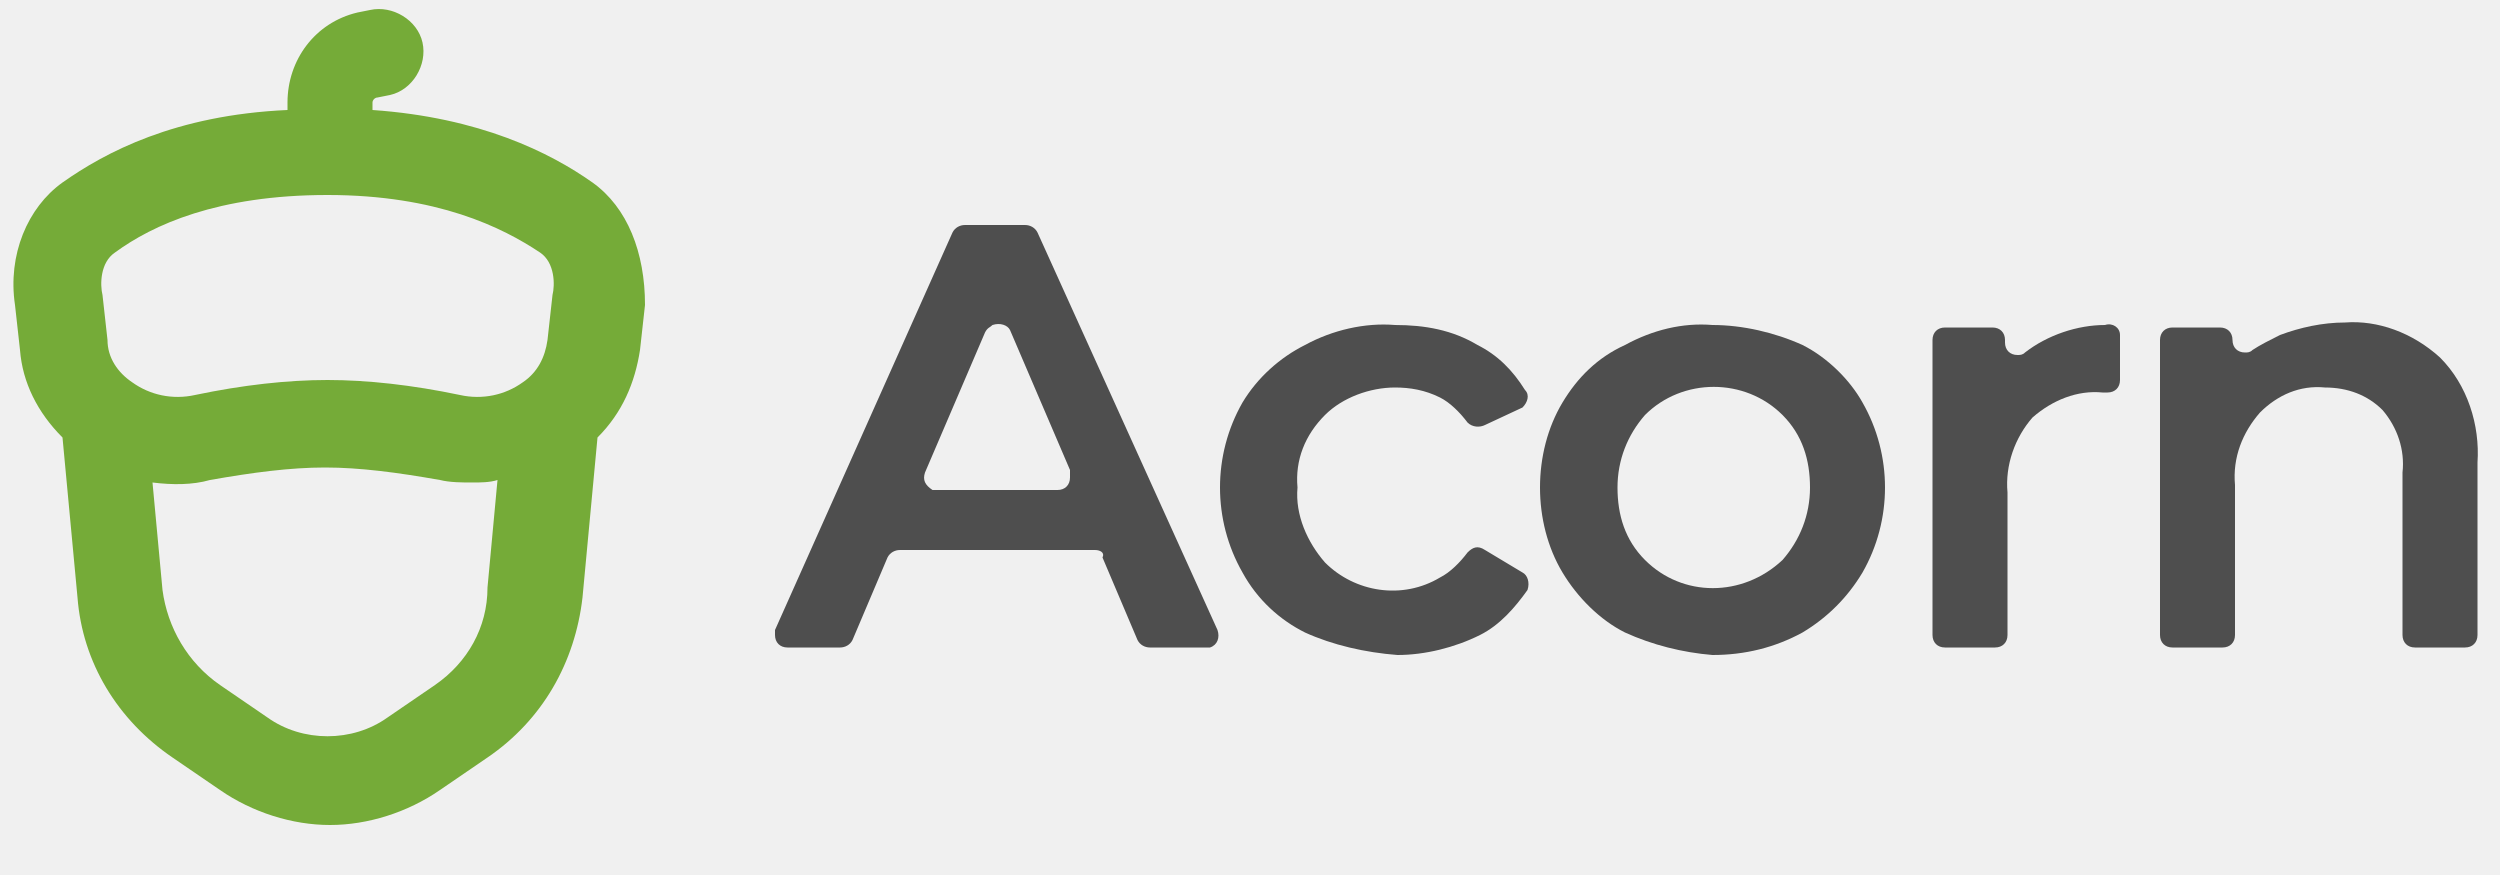
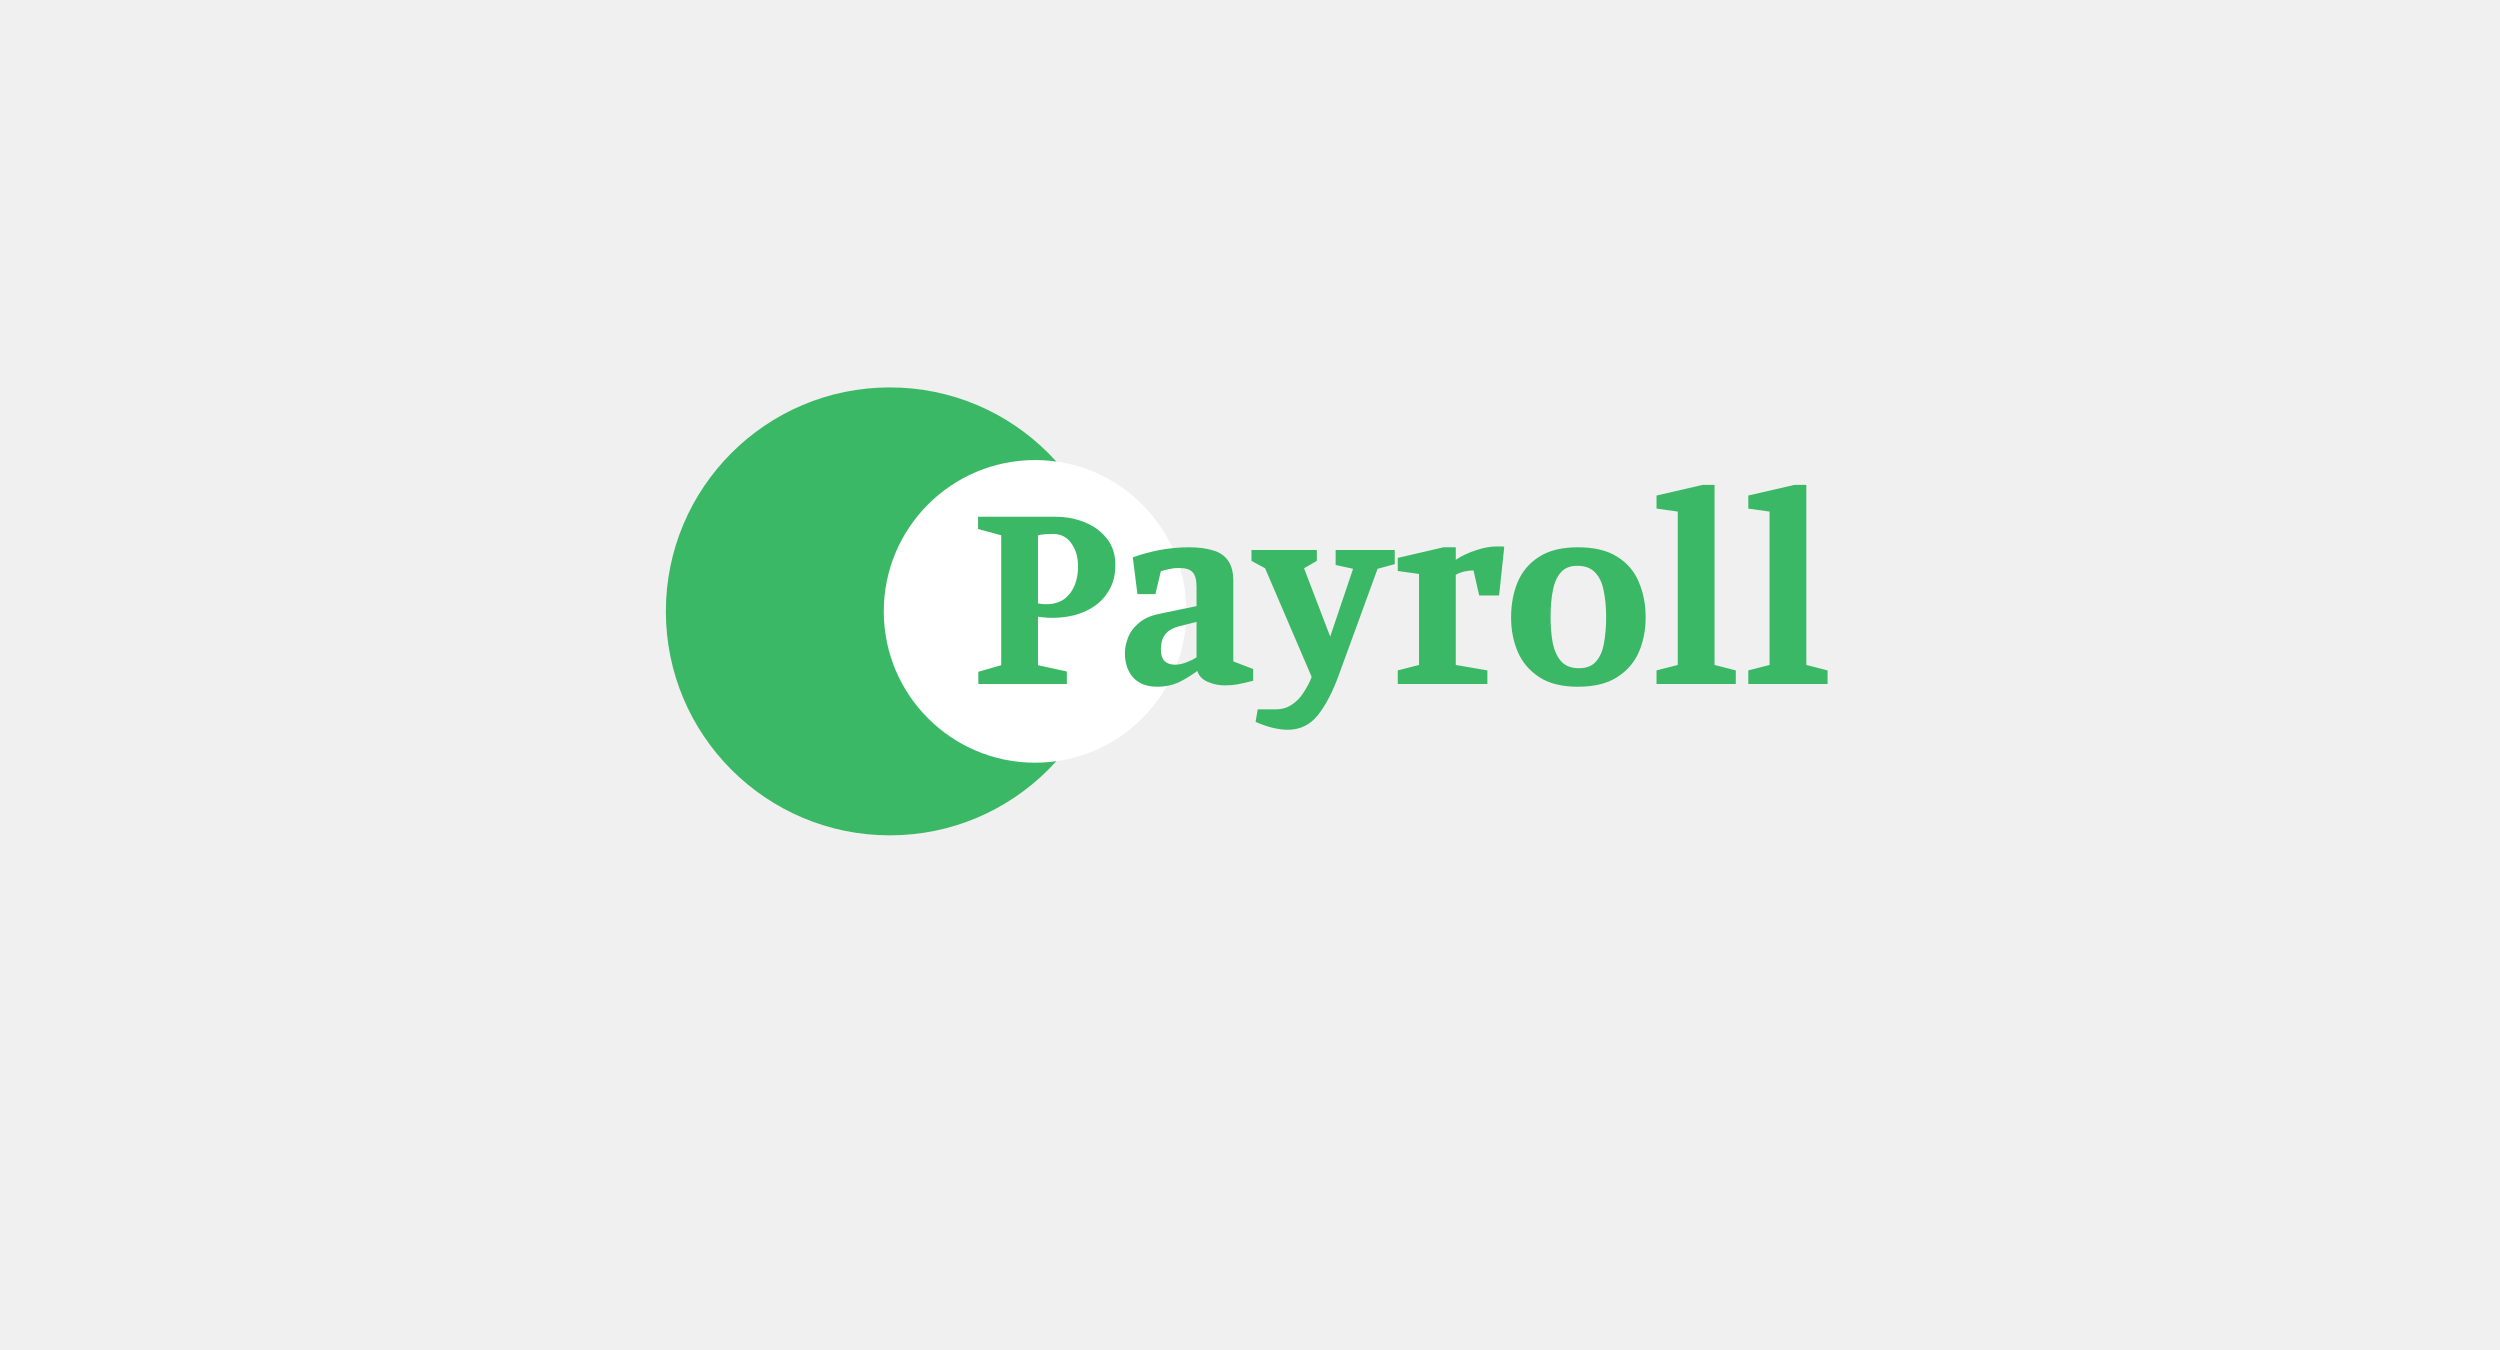
- <svg xmlns="http://www.w3.org/2000/svg" version="1.1" id="katman_1" x="0px" y="0px" viewBox="0 0 100 35" style="enable-background:new 0 0 100 35;" xml:space="preserve">
-   <style type="text/css">
- 	.st0{fill:#4E4E4E;}
- 	.st1{fill:#75AB38;}
- </style>
-   <path class="st0" d="M43.8,22H36c-0.2,0-0.4,0.1-0.5,0.3l-1.4,3.3c-0.1,0.2-0.3,0.3-0.5,0.3h-2.1c-0.3,0-0.5-0.2-0.5-0.5  c0-0.1,0-0.1,0-0.2l7.1-15.9C38.2,9.1,38.4,9,38.6,9H41c0.2,0,0.4,0.1,0.5,0.3l7.2,15.9c0.1,0.3,0,0.6-0.3,0.7c-0.1,0-0.1,0-0.2,0  H46c-0.2,0-0.4-0.1-0.5-0.3l-1.4-3.3C44.2,22.1,44,22,43.8,22z M42.8,18.8l-2.4-5.6C40.3,13,40,12.9,39.7,13  c-0.1,0.1-0.2,0.1-0.3,0.3L37,18.9c-0.1,0.3,0,0.5,0.3,0.7c0.1,0,0.1,0,0.2,0h4.8c0.3,0,0.5-0.2,0.5-0.5  C42.8,19,42.8,18.9,42.8,18.8L42.8,18.8z" />
-   <path class="st0" d="M52.2,25.3c-1-0.5-1.9-1.3-2.5-2.4c-1.2-2.1-1.2-4.7,0-6.8c0.6-1,1.5-1.8,2.5-2.3c1.1-0.6,2.4-0.9,3.6-0.8  c1.2,0,2.3,0.2,3.3,0.8c0.8,0.4,1.4,1,1.9,1.8c0.2,0.2,0.1,0.5-0.1,0.7l0,0L59.4,17c-0.2,0.1-0.5,0.1-0.7-0.1  c-0.3-0.4-0.7-0.8-1.1-1c-0.6-0.3-1.2-0.4-1.8-0.4c-1,0-2.1,0.4-2.8,1.1c-0.8,0.8-1.2,1.8-1.1,2.9c-0.1,1.1,0.4,2.2,1.1,3  c1.2,1.2,3.1,1.5,4.6,0.6c0.4-0.2,0.8-0.6,1.1-1c0.2-0.2,0.4-0.3,0.7-0.1l1.5,0.9c0.2,0.1,0.3,0.4,0.2,0.7l0,0  c-0.5,0.7-1.1,1.4-1.9,1.8c-1,0.5-2.2,0.8-3.3,0.8C54.6,26.1,53.3,25.8,52.2,25.3z" />
-   <path class="st0" d="M65,25.3c-1-0.5-1.9-1.4-2.5-2.4s-0.9-2.2-0.9-3.4c0-1.2,0.3-2.4,0.9-3.4c0.6-1,1.4-1.8,2.5-2.3  c1.1-0.6,2.3-0.9,3.5-0.8c1.2,0,2.5,0.3,3.6,0.8c1,0.5,1.9,1.4,2.4,2.3c1.2,2.1,1.2,4.7,0,6.8c-0.6,1-1.4,1.8-2.4,2.4  c-1.1,0.6-2.3,0.9-3.6,0.9C67.3,26.1,66.1,25.8,65,25.3z M71.3,22.4c0.7-0.8,1.1-1.8,1.1-2.9s-0.3-2.1-1.1-2.9c-1.5-1.5-4-1.5-5.5,0  c-0.7,0.8-1.1,1.8-1.1,2.9s0.3,2.1,1.1,2.9C67.3,23.9,69.7,23.9,71.3,22.4z" />
-   <path class="st0" d="M84.8,13.4v1.8c0,0.3-0.2,0.5-0.5,0.5l0,0h-0.2c-1-0.1-2,0.3-2.8,1c-0.7,0.8-1.1,1.9-1,3v5.7  c0,0.3-0.2,0.5-0.5,0.5l0,0h-2c-0.3,0-0.5-0.2-0.5-0.5l0,0V13.6c0-0.3,0.2-0.5,0.5-0.5h1.9c0.3,0,0.5,0.2,0.5,0.5l0,0v0.1  c0,0.3,0.2,0.5,0.5,0.5c0.1,0,0.2,0,0.3-0.1c0.9-0.7,2.1-1.1,3.2-1.1C84.5,12.9,84.8,13.1,84.8,13.4L84.8,13.4z" />
-   <path class="st0" d="M97.6,14.3c1.1,1.1,1.6,2.7,1.5,4.2v6.9c0,0.3-0.2,0.5-0.5,0.5l0,0h-2c-0.3,0-0.5-0.2-0.5-0.5l0,0v-6.5  c0.1-0.9-0.2-1.8-0.8-2.5c-0.6-0.6-1.4-0.9-2.3-0.9c-1-0.1-1.9,0.3-2.6,1c-0.7,0.8-1.1,1.8-1,2.9v6c0,0.3-0.2,0.5-0.5,0.5l0,0h-2  c-0.3,0-0.5-0.2-0.5-0.5l0,0V13.6c0-0.3,0.2-0.5,0.5-0.5l0,0h1.9c0.3,0,0.5,0.2,0.5,0.5l0,0c0,0.3,0.2,0.5,0.5,0.5  c0.1,0,0.2,0,0.3-0.1c0.3-0.2,0.7-0.4,1.1-0.6c0.8-0.3,1.7-0.5,2.6-0.5C95.1,12.8,96.5,13.3,97.6,14.3z" />
-   <path class="st1" d="M23.7,7.3c-1.7-1.2-4.5-2.6-8.8-2.9V4.1c0-0.1,0.1-0.2,0.2-0.2l0.5-0.1c0.9-0.2,1.5-1.2,1.3-2.1  c-0.2-0.9-1.2-1.5-2.1-1.3l-0.5,0.1c-1.7,0.4-2.8,1.9-2.8,3.6v0.3C7,4.6,4.2,6.1,2.5,7.3c-1.4,1-2.2,2.9-1.9,4.9L0.8,14  c0.1,1.3,0.7,2.5,1.7,3.5l0.6,6.4c0.2,2.6,1.6,4.9,3.8,6.4l1.9,1.3c1.3,0.9,2.9,1.4,4.4,1.4s3.1-0.5,4.4-1.4l1.9-1.3  c2.2-1.5,3.5-3.8,3.8-6.4l0.6-6.4c1-1,1.5-2.2,1.7-3.5l0.2-1.8C25.8,10.1,25.1,8.3,23.7,7.3z M4.6,10.1C6.1,9,8.7,7.8,13.1,7.8  s7,1.3,8.5,2.3c0.6,0.4,0.6,1.3,0.5,1.7l-0.2,1.8c-0.1,0.7-0.4,1.3-1,1.7c-0.7,0.5-1.6,0.7-2.5,0.5c-1.9-0.4-3.7-0.6-5.3-0.6  s-3.4,0.2-5.3,0.6c-0.9,0.2-1.8,0-2.5-0.5c-0.6-0.4-1-1-1-1.7l-0.2-1.8C4,11.4,4,10.5,4.6,10.1z M17.4,27.4l-1.9,1.3  c-1.4,1-3.4,1-4.8,0l-1.9-1.3c-1.3-0.9-2.1-2.3-2.3-3.8l-0.4-4.3c0.8,0.1,1.6,0.1,2.3-0.1c1.7-0.3,3.2-0.5,4.6-0.5s2.9,0.2,4.6,0.5  c0.4,0.1,0.9,0.1,1.3,0.1c0.3,0,0.7,0,1-0.1l-0.4,4.3C19.5,25.1,18.7,26.5,17.4,27.4z" />
+ <svg xmlns="http://www.w3.org/2000/svg" width="413" height="223" viewBox="0 0 413 223" fill="none">
+   <circle cx="147" cy="101" r="37" fill="#3AB865" />
+   <circle cx="171" cy="101" r="25" fill="white" />
+   <path d="M161.62 113V110.975L165.4 109.895V88.43L161.575 87.395V85.37H174.445C176.095 85.37 177.67 85.67 179.17 86.27C180.67 86.87 181.885 87.755 182.815 88.925C183.775 90.095 184.255 91.565 184.255 93.335C184.255 94.895 183.94 96.23 183.31 97.34C182.71 98.45 181.9 99.365 180.88 100.085C179.89 100.775 178.78 101.285 177.55 101.615C176.35 101.915 175.135 102.065 173.905 102.065C173.875 102.065 173.68 102.065 173.32 102.065C172.99 102.035 172.63 102.005 172.24 101.975C171.88 101.945 171.625 101.915 171.475 101.885V109.895L176.245 110.93V113H161.62ZM172.825 99.815C173.995 99.815 174.97 99.545 175.75 99.005C176.53 98.435 177.115 97.685 177.505 96.755C177.895 95.825 178.09 94.79 178.09 93.65C178.09 92.03 177.715 90.725 176.965 89.735C176.245 88.715 175.24 88.205 173.95 88.205C173.56 88.205 173.14 88.22 172.69 88.25C172.27 88.28 171.865 88.34 171.475 88.43V99.68C171.625 99.71 171.805 99.74 172.015 99.77C172.255 99.8 172.525 99.815 172.825 99.815ZM191.143 113.45C190.033 113.45 189.073 113.225 188.263 112.775C187.483 112.325 186.883 111.68 186.463 110.84C186.043 110 185.833 109.025 185.833 107.915C185.833 107.105 185.998 106.265 186.328 105.395C186.658 104.495 187.243 103.685 188.083 102.965C188.923 102.215 190.093 101.69 191.593 101.39L197.668 100.13V96.98C197.668 95.78 197.443 94.955 196.993 94.505C196.573 94.055 195.838 93.83 194.788 93.83C194.218 93.83 193.678 93.89 193.168 94.01C192.688 94.1 192.223 94.22 191.773 94.37L190.873 98.15H187.903L187.138 92.075C188.548 91.565 190.033 91.16 191.593 90.86C193.183 90.56 194.803 90.41 196.453 90.41C197.953 90.41 199.243 90.575 200.323 90.905C201.433 91.205 202.273 91.76 202.843 92.57C203.443 93.38 203.743 94.535 203.743 96.035V109.265L207.028 110.525V112.46C205.978 112.73 205.123 112.925 204.463 113.045C203.803 113.165 203.083 113.225 202.303 113.225C201.343 113.225 200.413 113.03 199.513 112.64C198.613 112.25 198.043 111.65 197.803 110.84C196.693 111.65 195.628 112.295 194.608 112.775C193.588 113.225 192.433 113.45 191.143 113.45ZM194.113 109.805C194.743 109.805 195.388 109.67 196.048 109.4C196.738 109.13 197.278 108.86 197.668 108.59V102.74L194.968 103.415C193.768 103.715 192.928 104.195 192.448 104.855C191.998 105.485 191.773 106.295 191.773 107.285C191.773 108.155 191.983 108.8 192.403 109.22C192.823 109.61 193.393 109.805 194.113 109.805ZM212.728 120.56C212.038 120.56 211.228 120.455 210.298 120.245C209.398 120.035 208.438 119.705 207.418 119.255L207.778 117.185H210.703C211.783 117.185 212.698 116.915 213.448 116.375C214.228 115.865 214.873 115.19 215.383 114.35C215.923 113.54 216.358 112.7 216.688 111.83L208.993 93.875L206.743 92.66V90.86H217.543V92.66L215.428 93.875L219.748 105.17L223.528 93.965L220.648 93.335V90.86H230.413V93.2L227.578 93.965L221.188 111.47C220.168 114.29 219.013 116.51 217.723 118.13C216.433 119.75 214.768 120.56 212.728 120.56ZM230.91 113V110.75L234.42 109.85V94.82L230.91 94.325V92.165L238.47 90.41H240.495V92.48C241.485 91.82 242.595 91.295 243.825 90.905C245.055 90.485 246.18 90.275 247.2 90.275C247.38 90.275 247.605 90.275 247.875 90.275C248.175 90.275 248.385 90.29 248.505 90.32L247.65 98.375H244.365L243.42 94.235C242.94 94.235 242.43 94.295 241.89 94.415C241.38 94.535 240.915 94.715 240.495 94.955V109.85L245.715 110.75V113H230.91ZM260.656 113.45C258.046 113.45 255.931 112.925 254.311 111.875C252.691 110.825 251.506 109.445 250.756 107.735C250.006 105.995 249.631 104.09 249.631 102.02C249.631 99.86 249.991 97.91 250.711 96.17C251.461 94.4 252.646 93.005 254.266 91.985C255.886 90.935 258.016 90.41 260.656 90.41C263.386 90.41 265.561 90.935 267.181 91.985C268.831 93.005 270.016 94.4 270.736 96.17C271.486 97.91 271.861 99.86 271.861 102.02C271.861 104.09 271.486 105.995 270.736 107.735C269.986 109.445 268.786 110.825 267.136 111.875C265.516 112.925 263.356 113.45 260.656 113.45ZM260.836 110.39C262.096 110.39 263.041 110.015 263.671 109.265C264.331 108.515 264.766 107.51 264.976 106.25C265.216 104.96 265.336 103.52 265.336 101.93C265.336 100.31 265.201 98.87 264.931 97.61C264.691 96.32 264.226 95.315 263.536 94.595C262.846 93.845 261.856 93.47 260.566 93.47C259.366 93.47 258.451 93.845 257.821 94.595C257.191 95.315 256.756 96.32 256.516 97.61C256.276 98.87 256.156 100.31 256.156 101.93C256.156 103.52 256.276 104.96 256.516 106.25C256.786 107.51 257.251 108.515 257.911 109.265C258.601 110.015 259.576 110.39 260.836 110.39ZM273.658 113V110.75L277.168 109.85V84.515L273.658 84.02V81.86L281.263 80.105H283.243V109.85L286.753 110.75V113H273.658ZM288.82 113V110.75L292.33 109.85V84.515L288.82 84.02V81.86L296.425 80.105H298.405V109.85L301.915 110.75V113H288.82Z" fill="#3AB865" />
</svg>
